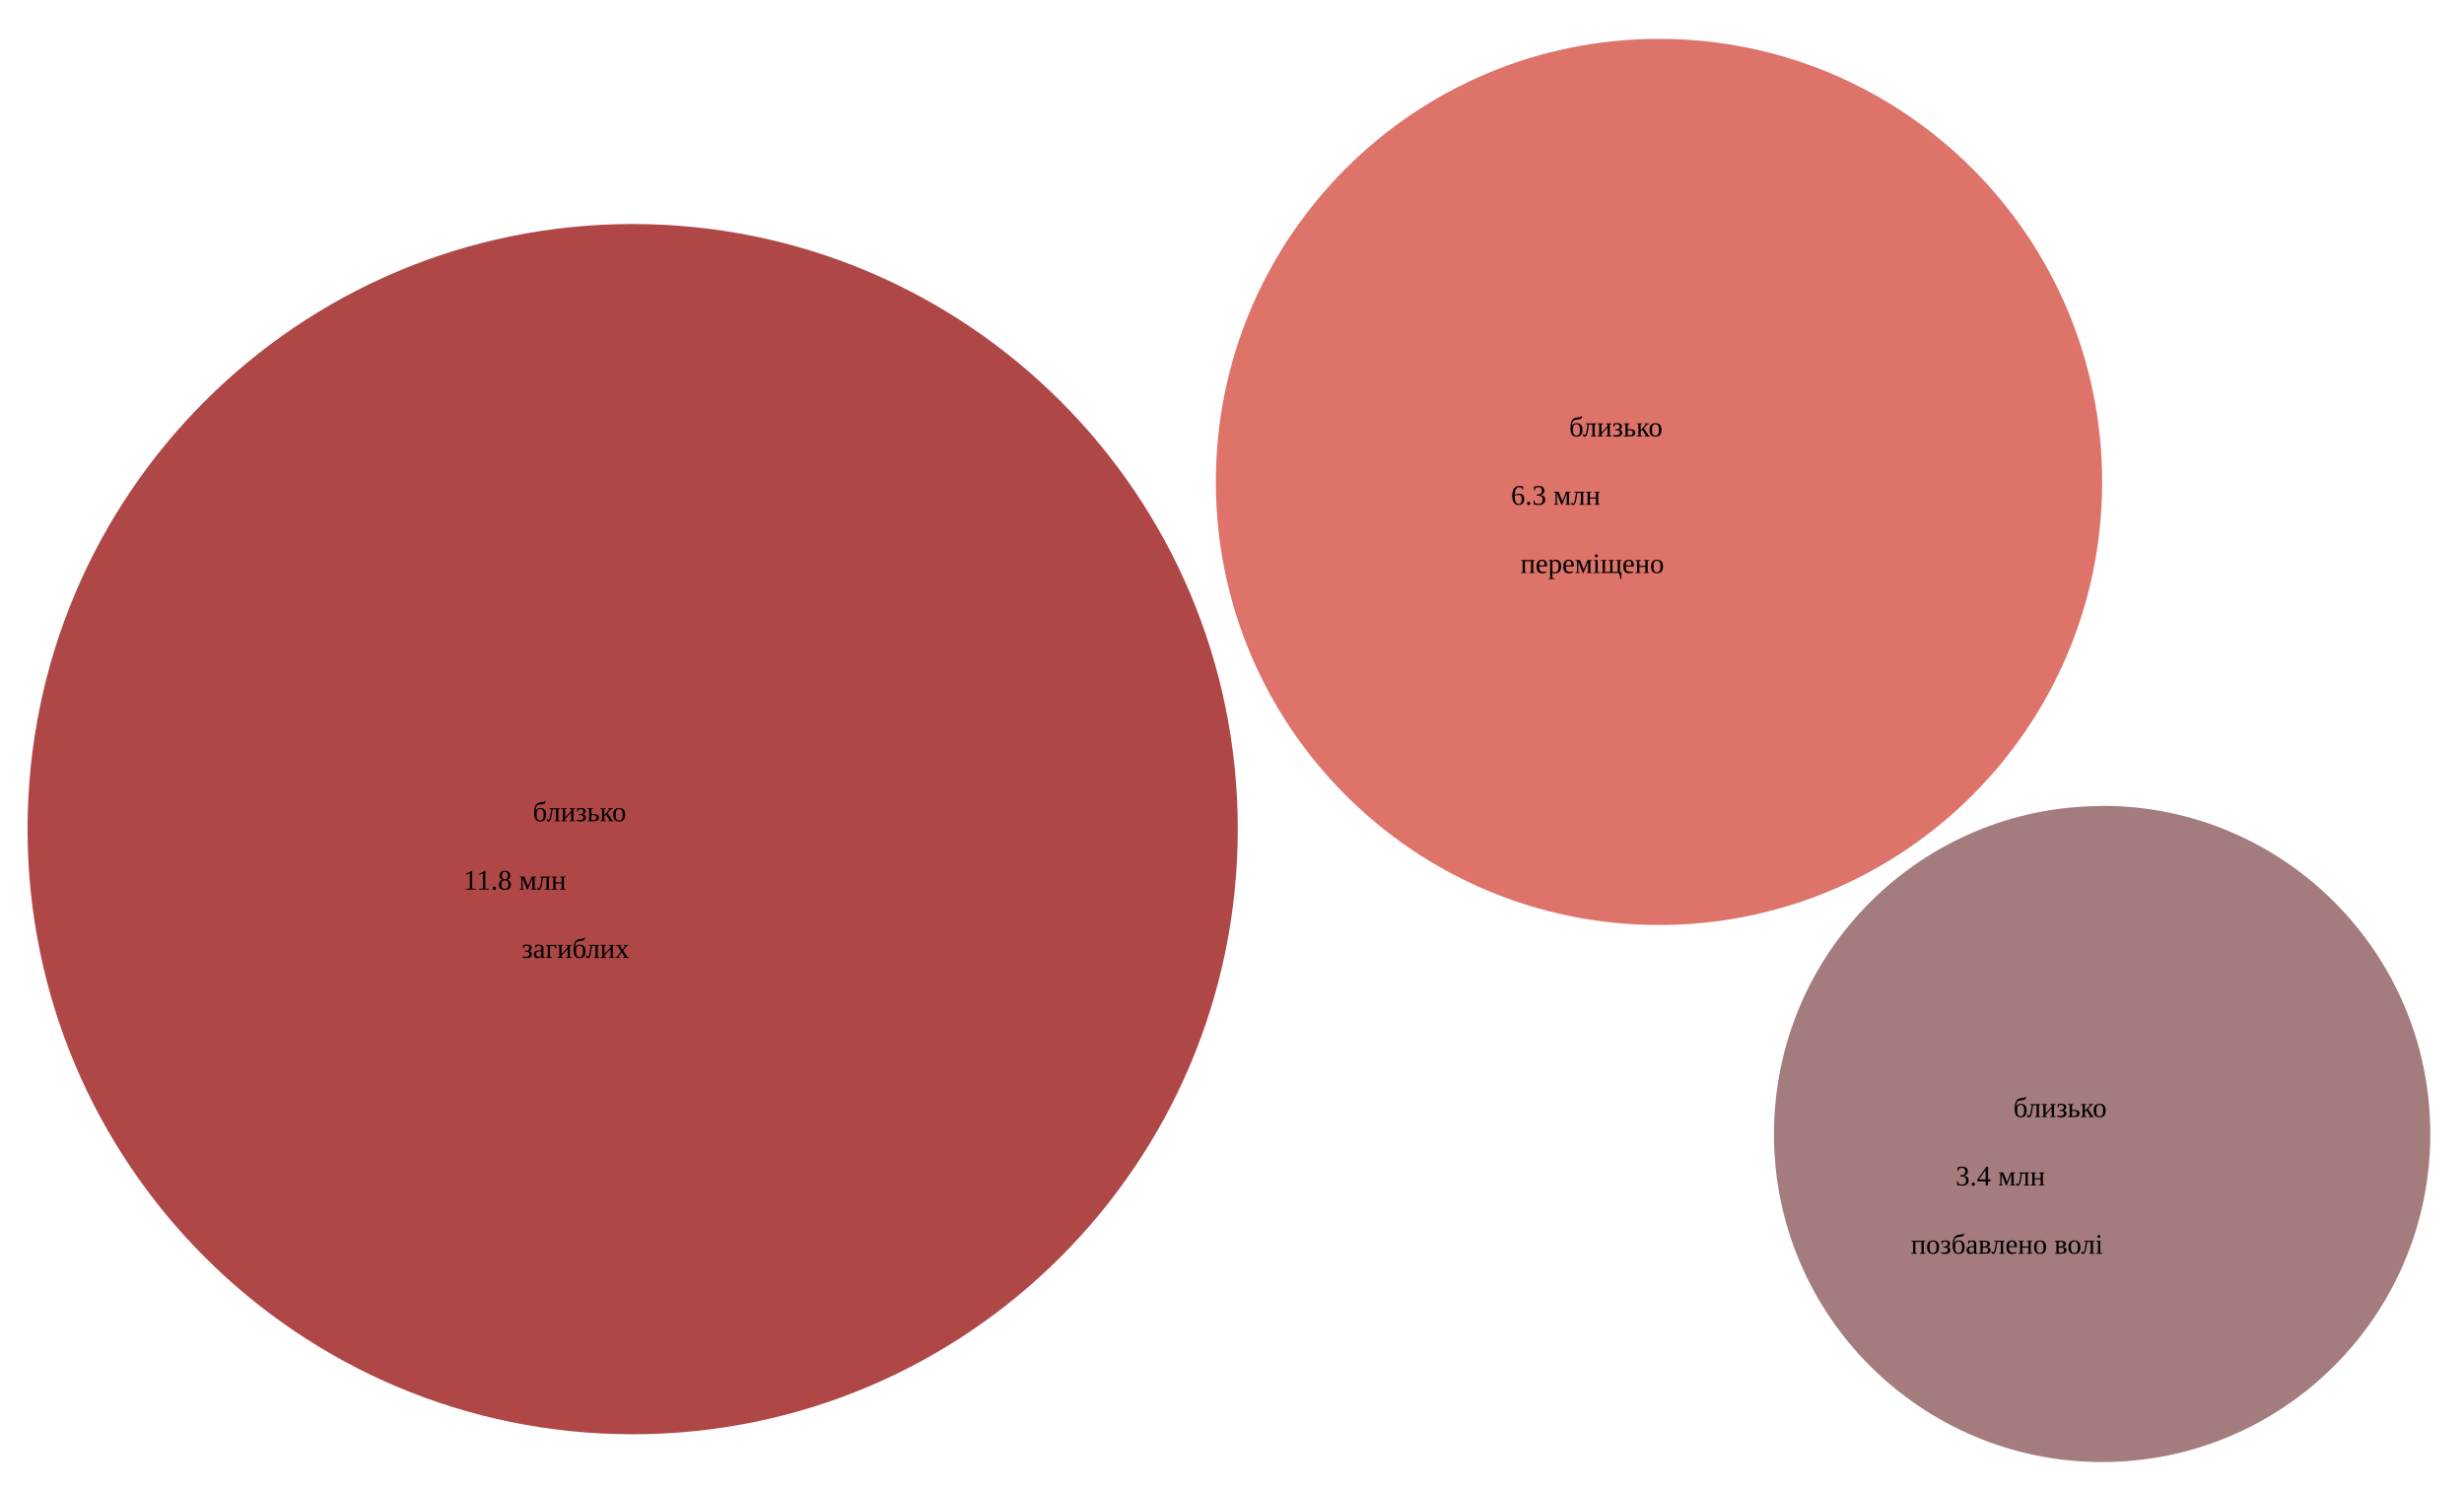
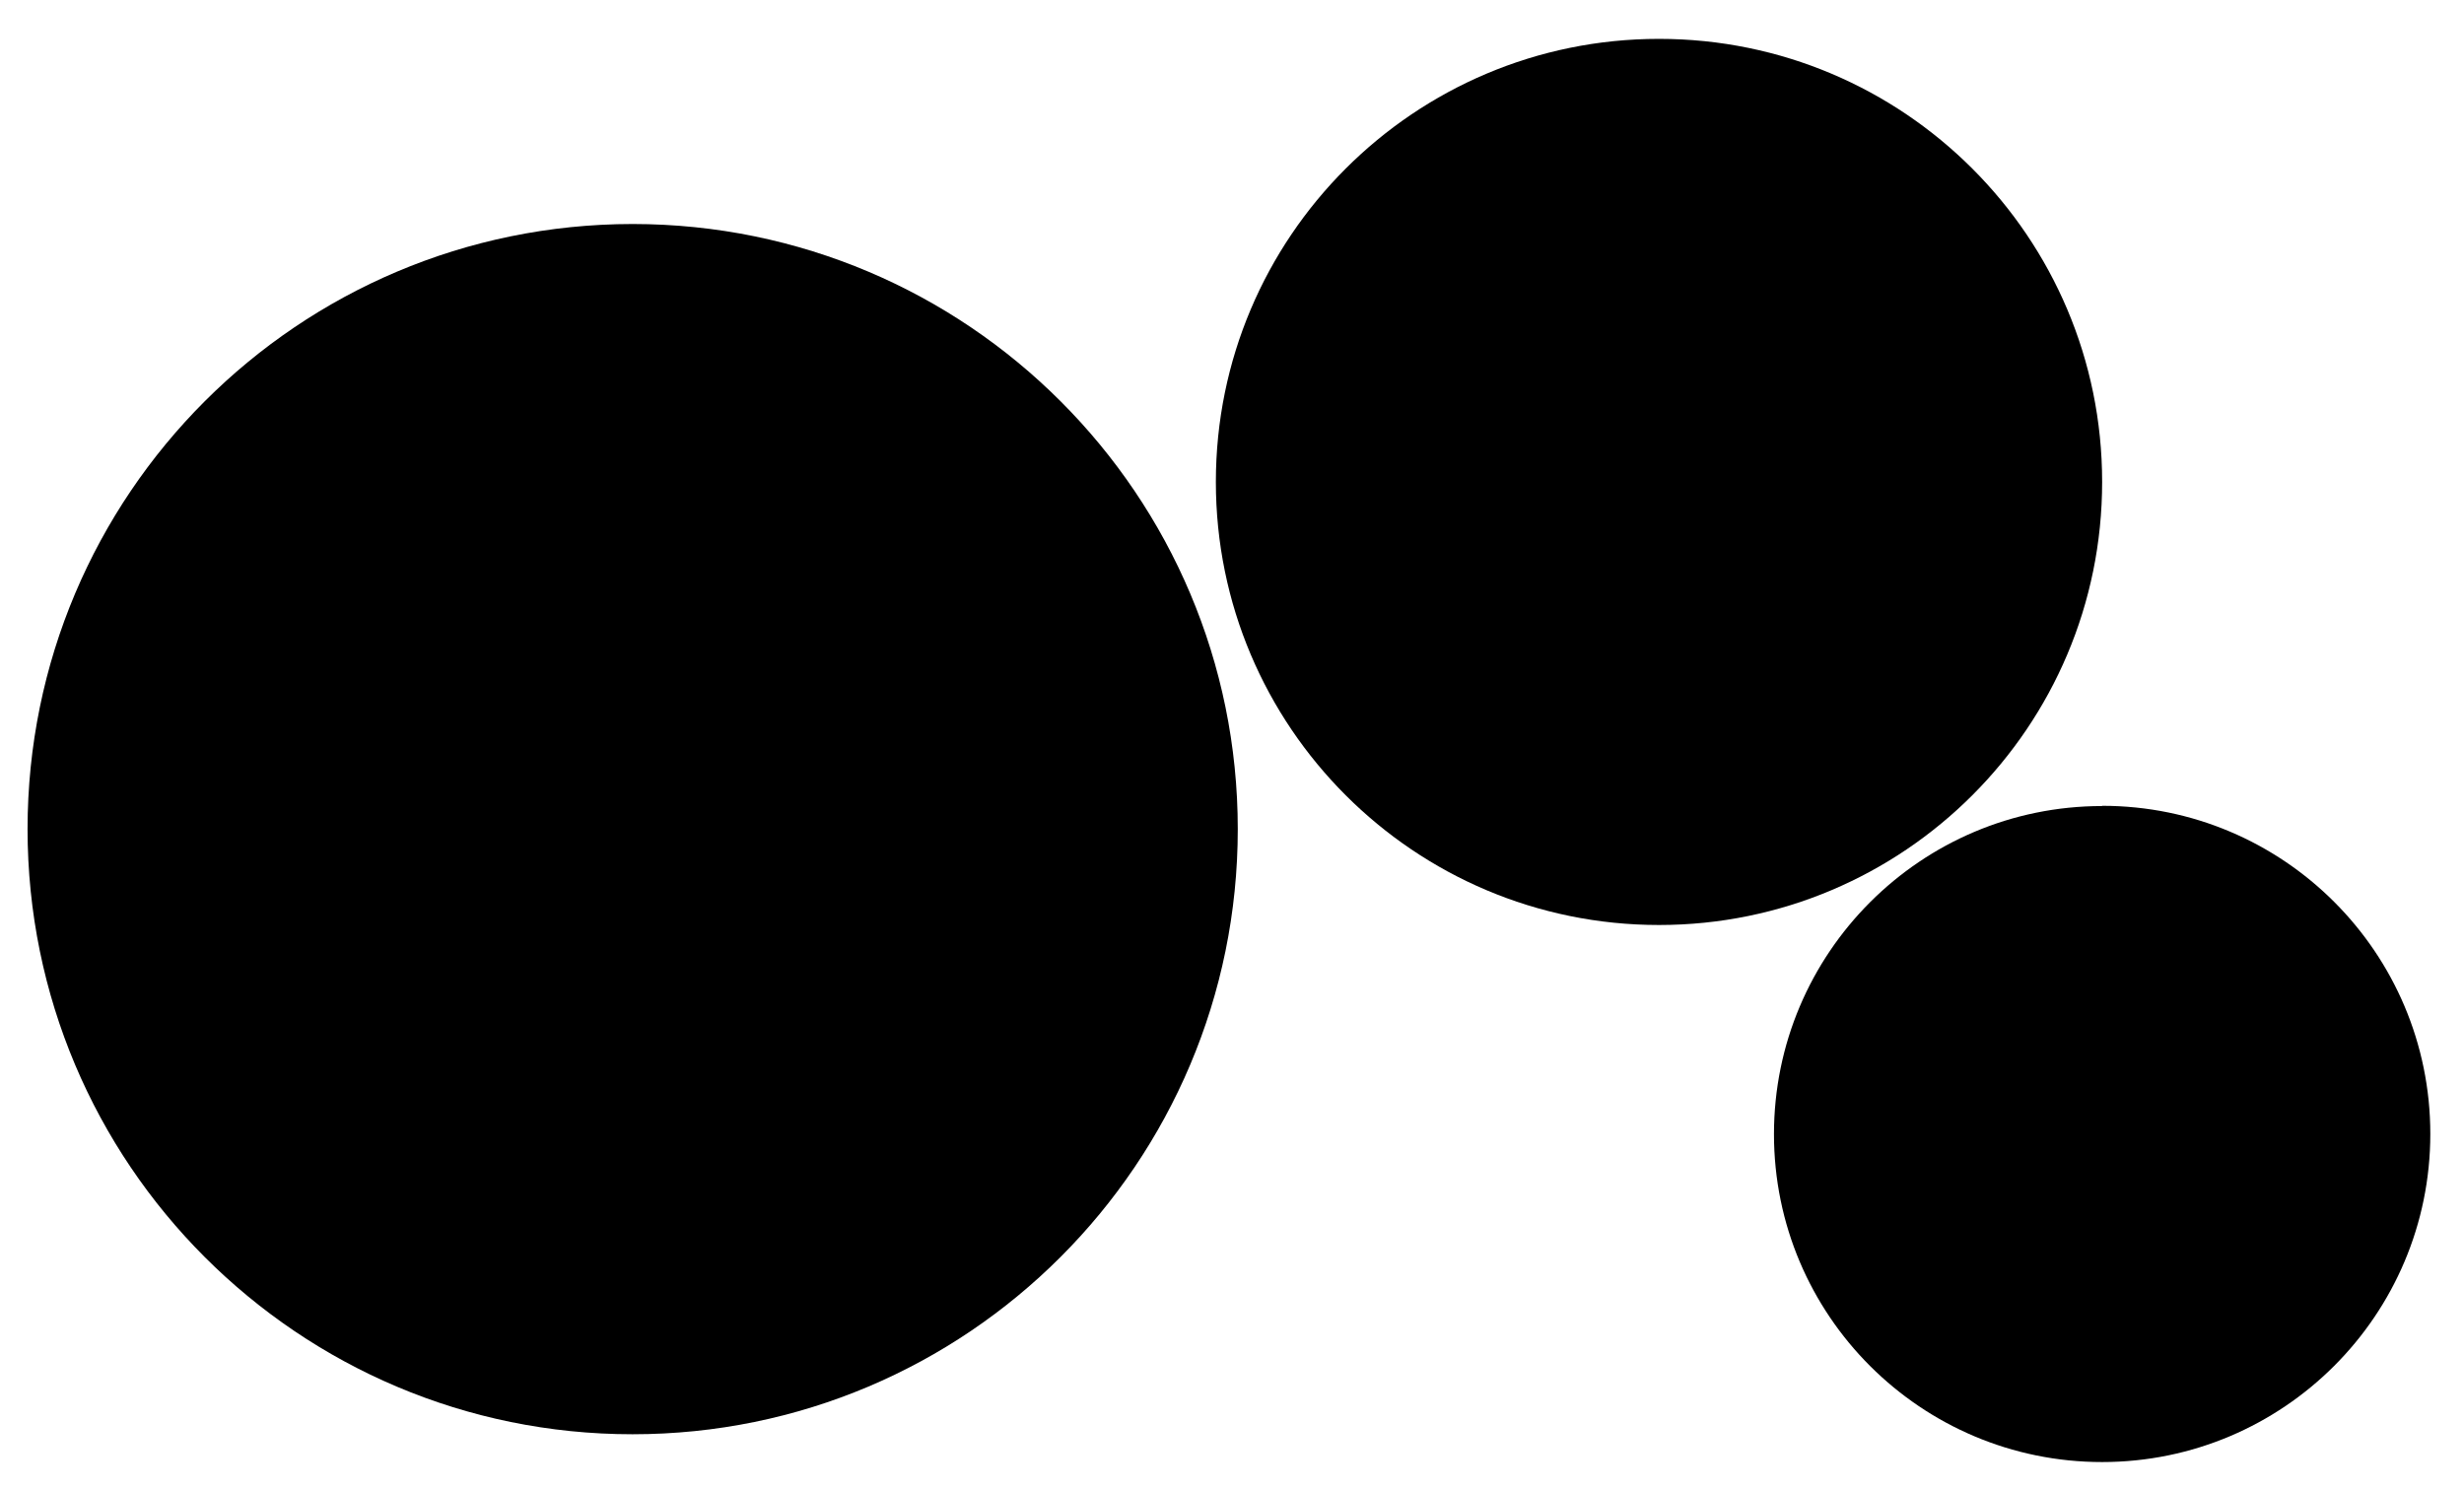
- <svg xmlns="http://www.w3.org/2000/svg" version="1.1" id="Layer_1" x="0px" y="0px" viewBox="0 0 1045.9 631.9" style="enable-background:new 0 0 1045.9 631.9;" xml:space="preserve">
+ <svg xmlns="http://www.w3.org/2000/svg" x="0px" y="0px" viewBox="0 0 1045.9 631.9" style="enable-background:new 0 0 1045.9 631.9;" xml:space="preserve">
  <g id="circles-7">

	</g>
  <g id="content-7">
-     <path style="opacity:0.65;fill:#743638;" d="M892.3,342.1v0.1c-76.9,0-139.3,62.4-139.3,139.3s62.4,139.2,139.3,139.2s139.3-62.4,139.3-139.3    S969.3,342.1,892.3,342.1z" />
-     <circle style="opacity:0.65;fill:#CC281A;" cx="704.2" cy="204.6" r="188.1" />
-     <path style="opacity:0.72;fill:#910000;" d="M268.6,95.1L268.6,95.1C268.6,95.1,268.6,95.1,268.6,95.1c-0.1,0-0.1,0-0.1,0v0C126.6,95.2,11.7,210.1,11.7,352    c0,141.9,114.9,256.9,256.8,256.9s256.9-115,256.9-256.9C525.4,210.1,410.5,95.2,268.6,95.1z" />
+     <path class="brown" d="M892.3,342.1v0.1c-76.9,0-139.3,62.4-139.3,139.3s62.4,139.2,139.3,139.2s139.3-62.4,139.3-139.3    S969.3,342.1,892.3,342.1z" />
+     <circle class="pink" cx="704.2" cy="204.6" r="188.1" />
+     <path class="red" d="M268.6,95.1L268.6,95.1C268.6,95.1,268.6,95.1,268.6,95.1c-0.1,0-0.1,0-0.1,0v0C126.6,95.2,11.7,210.1,11.7,352    c0,141.9,114.9,256.9,256.8,256.9s256.9-115,256.9-256.9C525.4,210.1,410.5,95.2,268.6,95.1z" />
    <text transform="matrix(1 0 0 1 226.1655 348.6606)" class="fill-white bold-text font-size-21">близько </text>
    <text transform="matrix(1 0 0 1 196.7655 377.6606)" class="fill-white bold-text font-size-36">11.8 млн</text>
    <text transform="matrix(1 0 0 1 221.4655 406.6606)" class="fill-white bold-text font-size-21">загиблих </text>
    <text transform="matrix(1 0 0 1 666.0593 185.2744)" class="fill-white bold-text font-size-21">близько </text>
    <text transform="matrix(1 0 0 1 641.3594 214.2744)" class="fill-white bold-text font-size-36">6.3 млн</text>
    <text transform="matrix(1 0 0 1 645.3594 243.2744)" class="fill-white bold-text font-size-21">переміщено</text>
    <text transform="matrix(1 0 0 1 854.6117 474.2522)" class="fill-white bold-text font-size-21">близько </text>
    <text transform="matrix(1 0 0 1 830.1117 503.2522)" class="fill-white bold-text font-size-36">3.4 млн</text>
    <text transform="matrix(1 0 0 1 811.1117 532.2522)" class="fill-white bold-text font-size-21">позбавлено волі</text>
  </g>
</svg>
